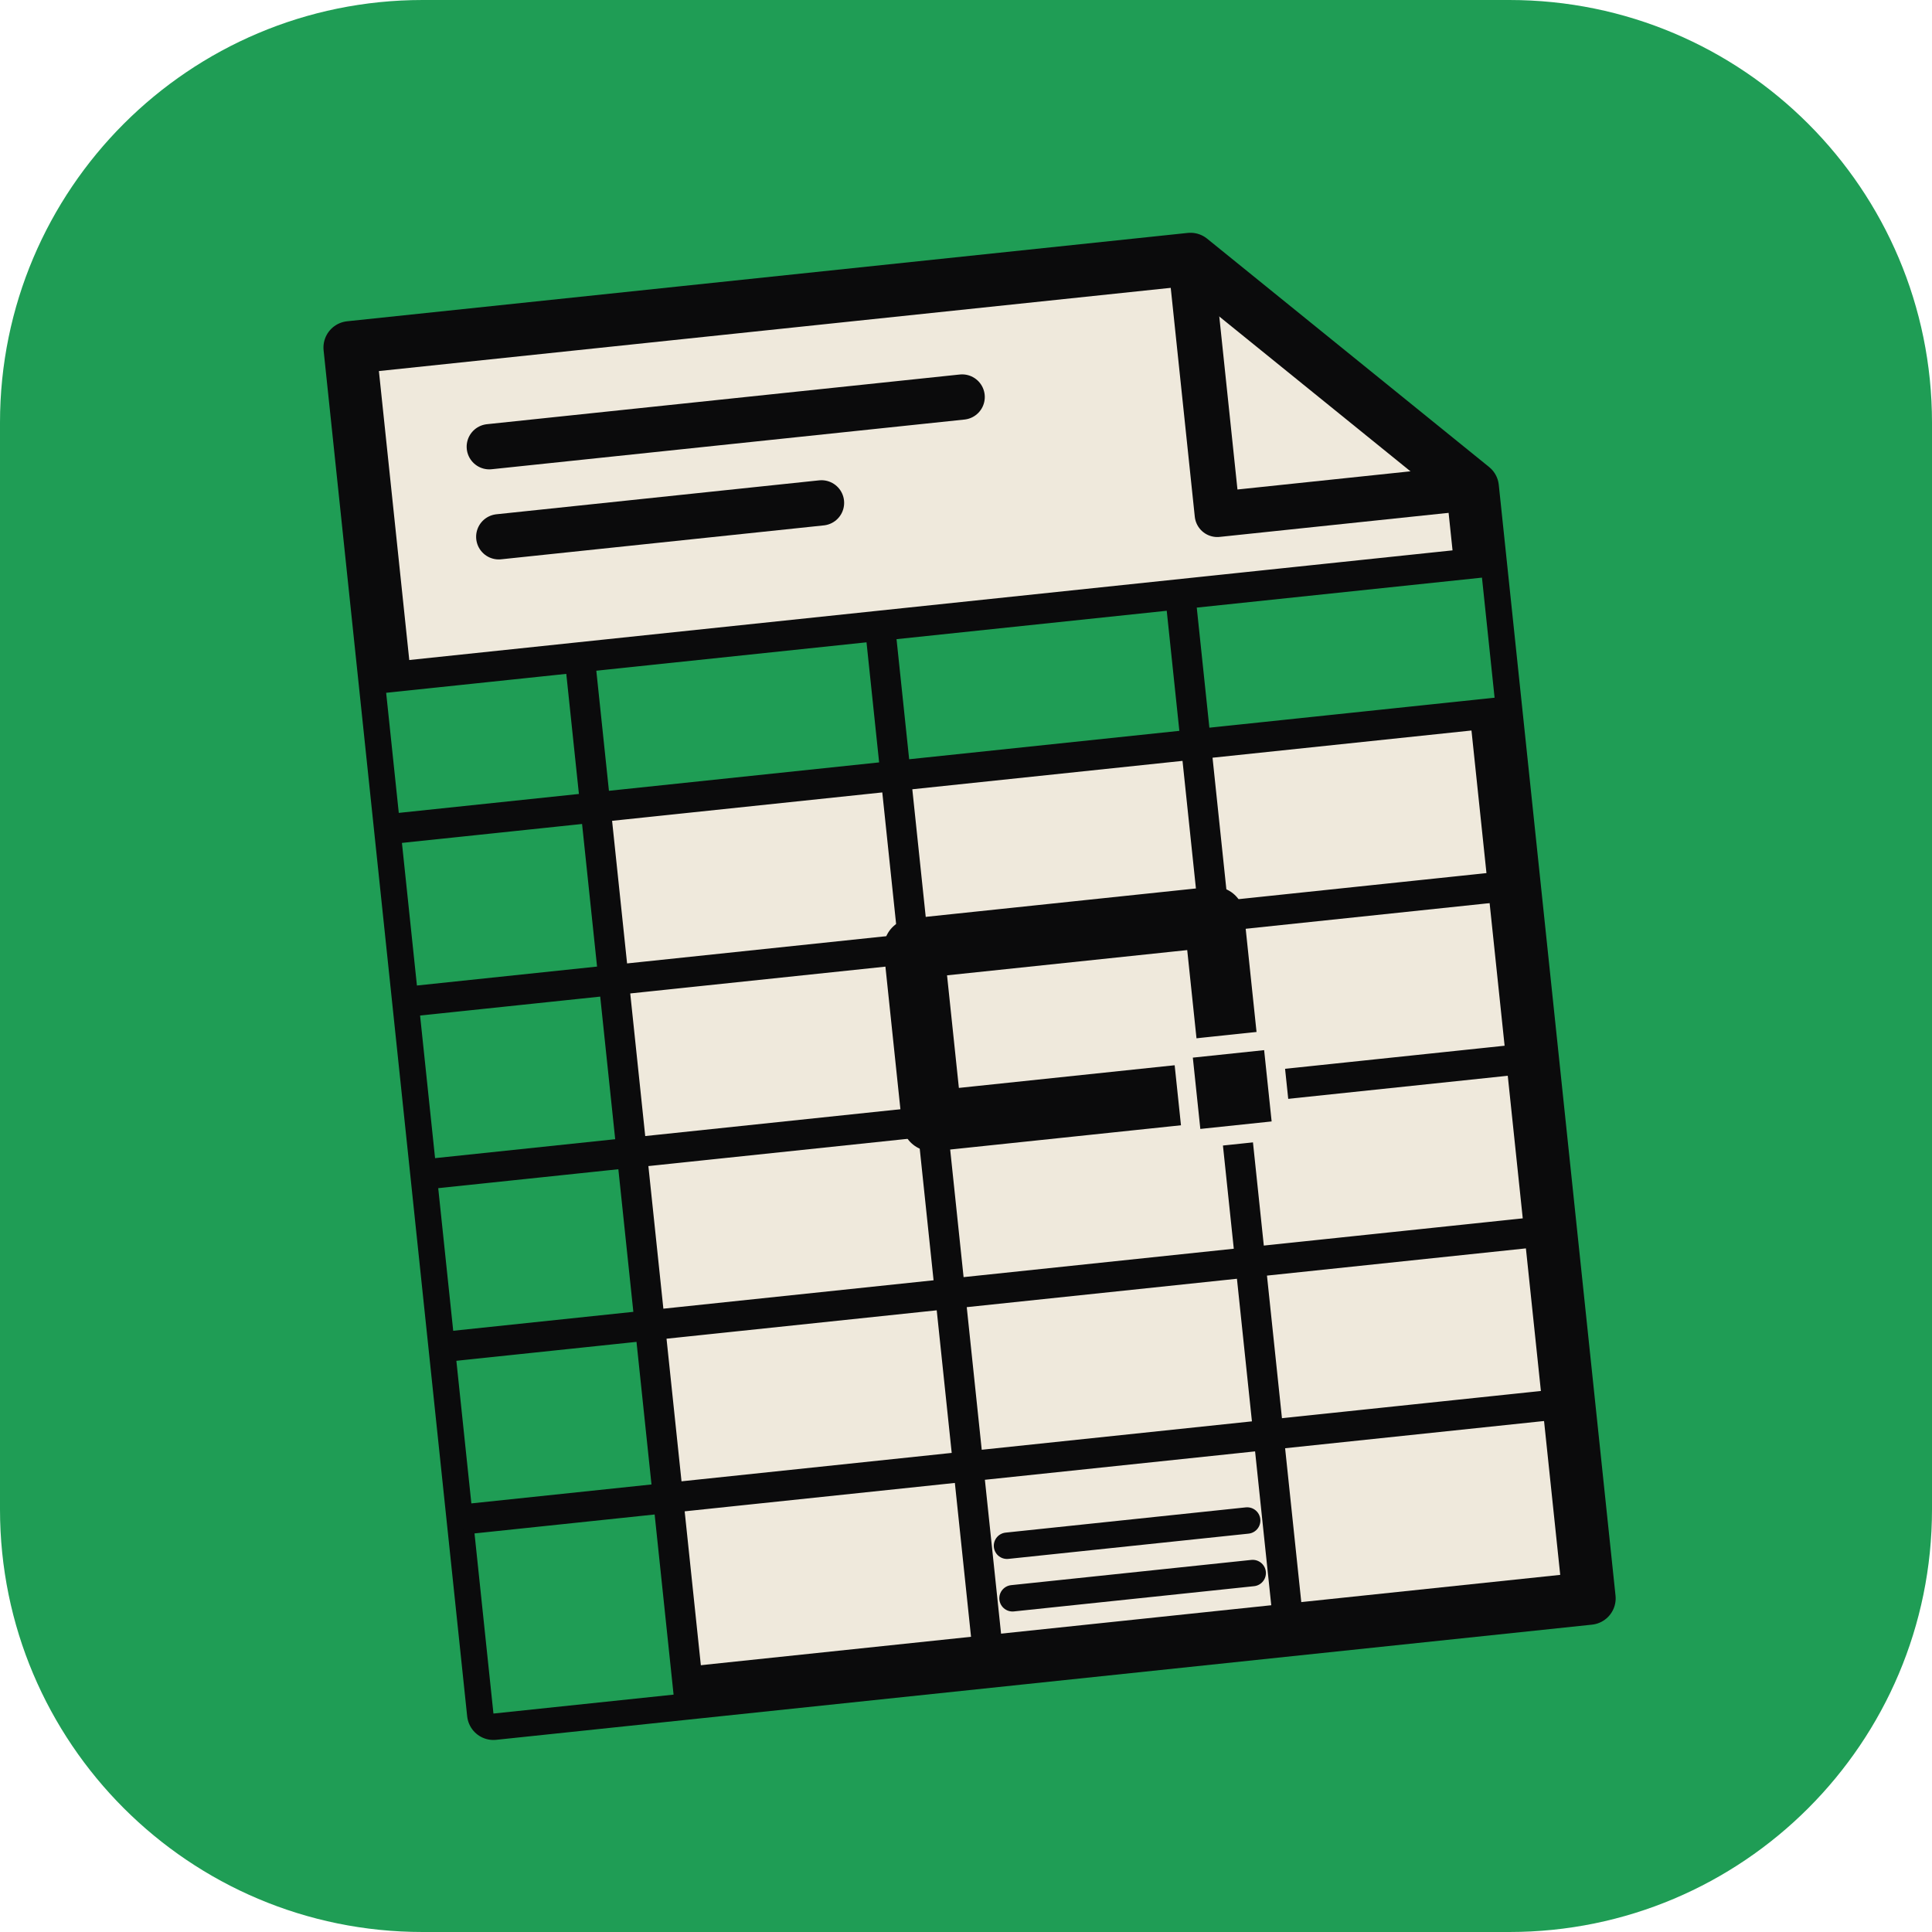
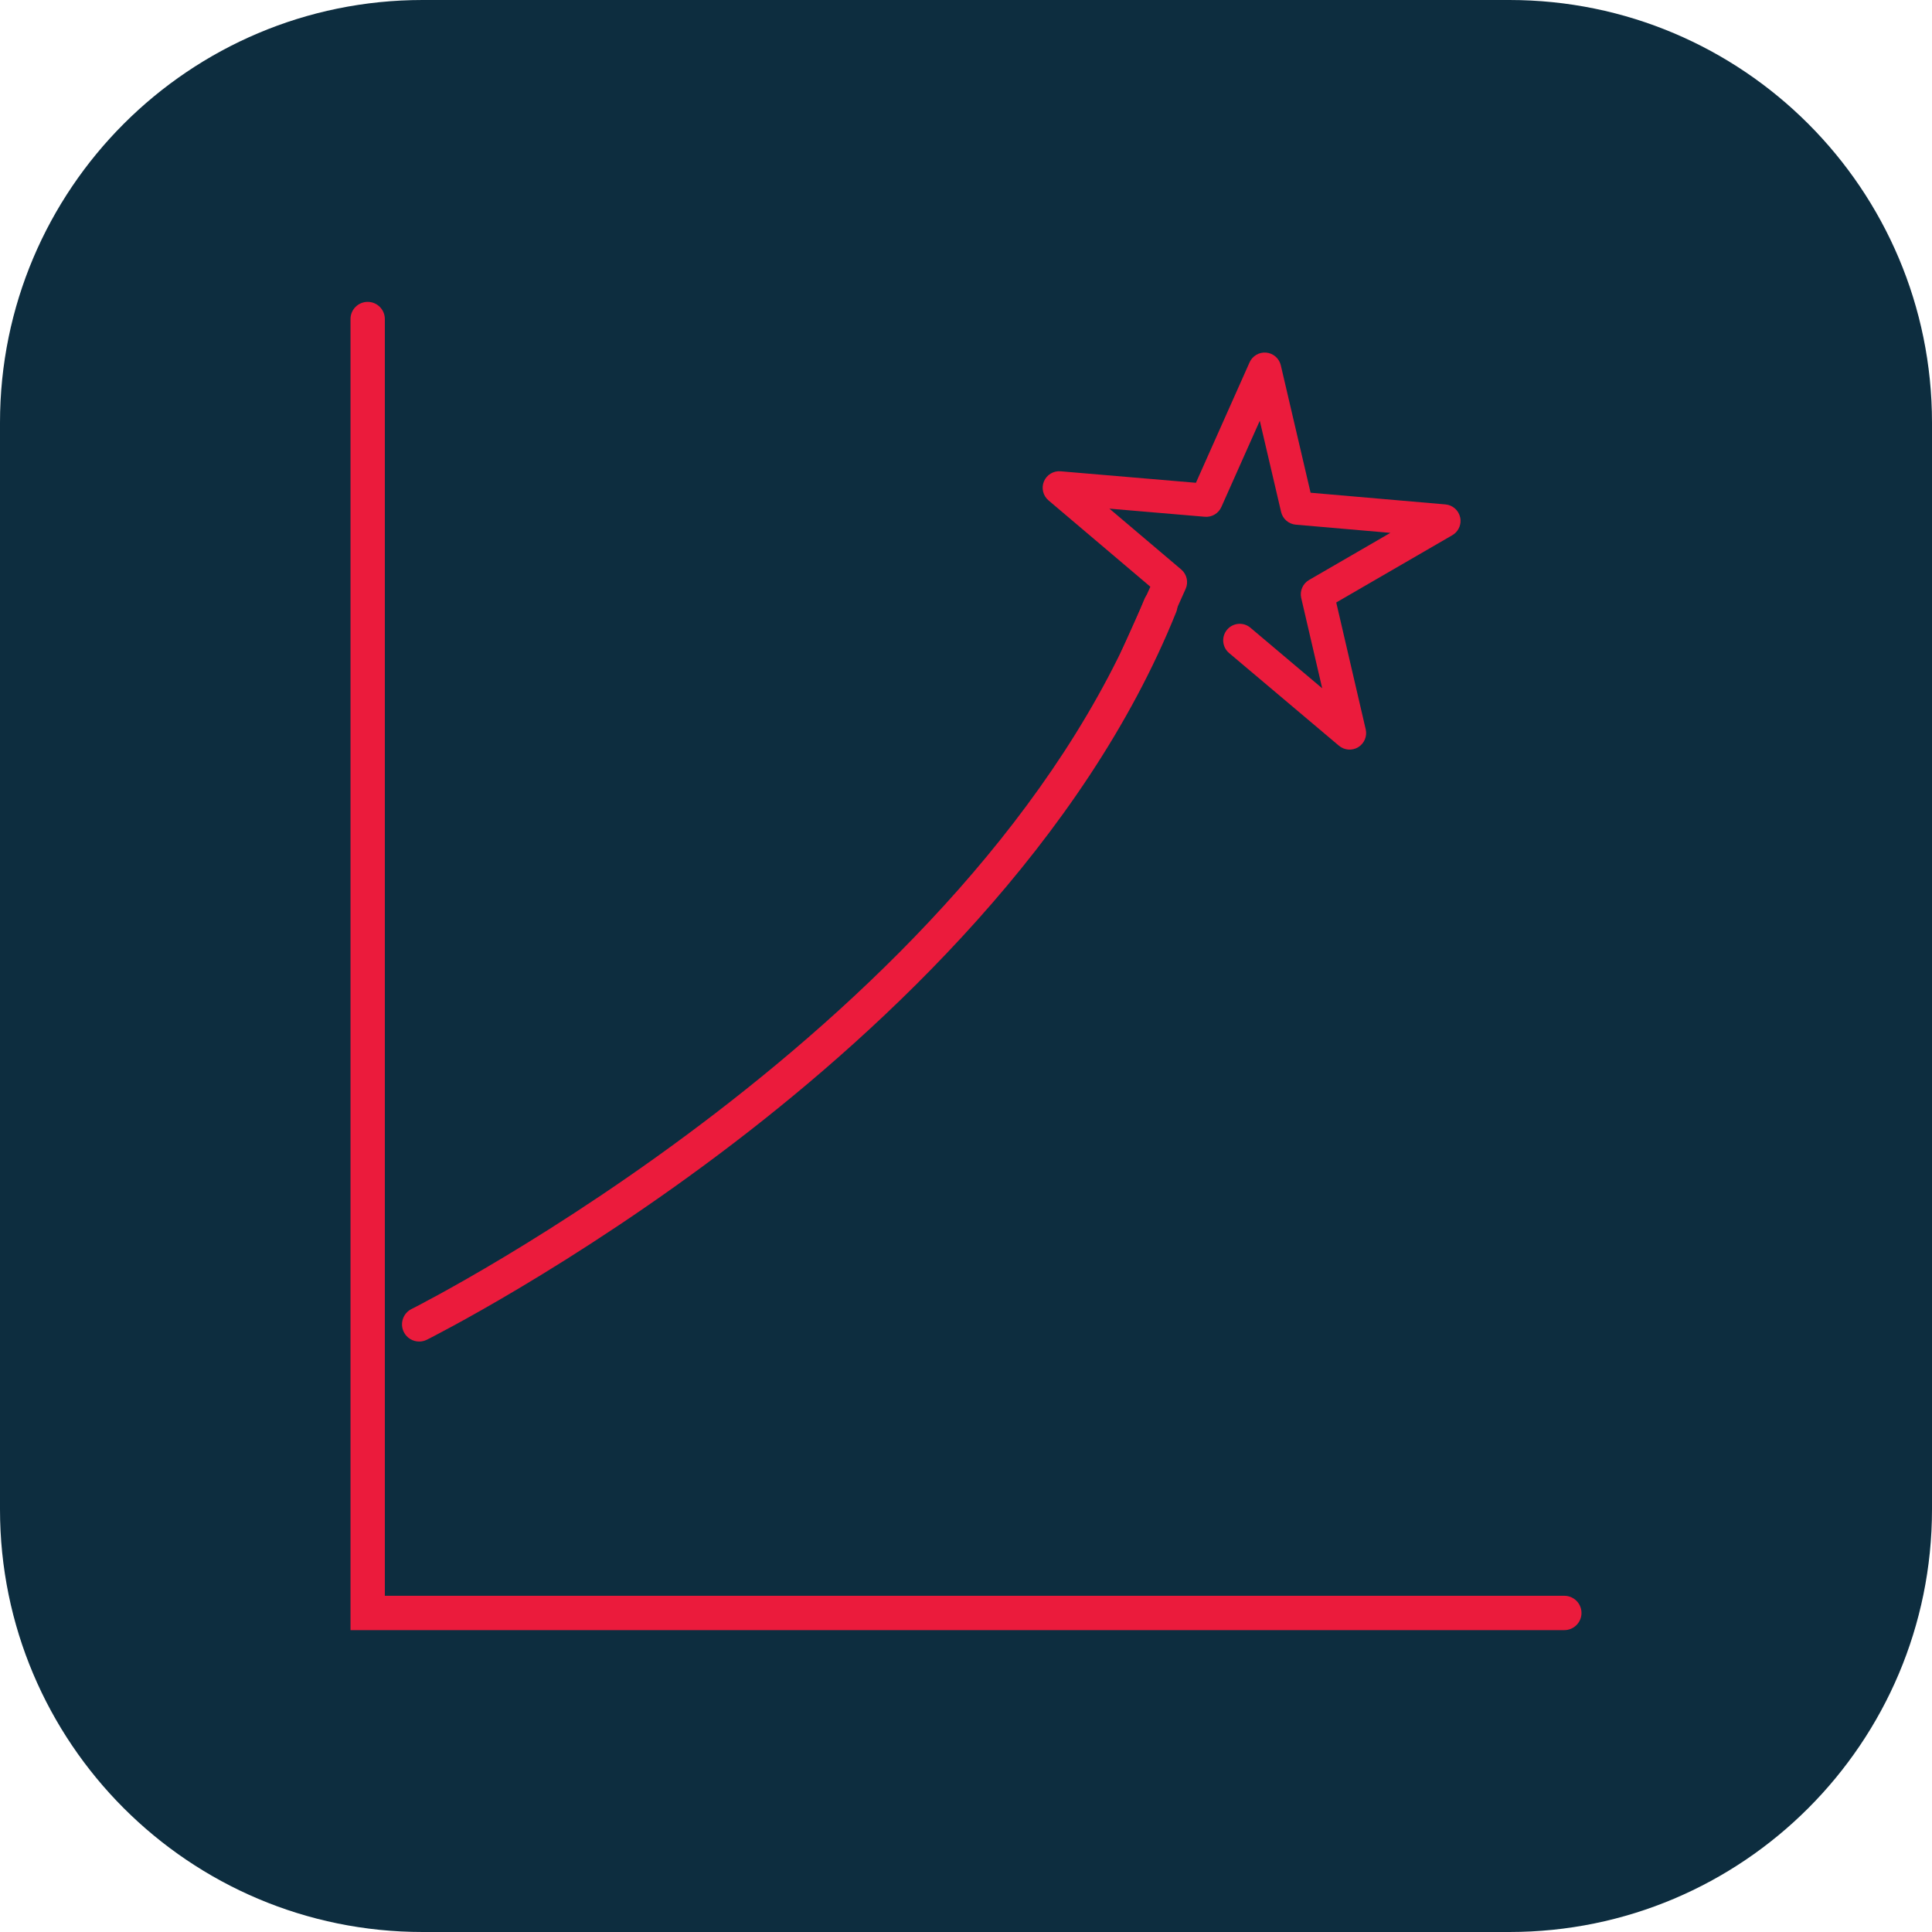
- <svg xmlns="http://www.w3.org/2000/svg" viewBox="0 0 512 512" width="512" height="512">
+ <svg xmlns="http://www.w3.org/2000/svg" viewBox="0 0 512 512">
  <defs>
-     <clipPath id="tile">
+     <clipPath id="t">
      <rect width="512" height="512" rx="112" />
    </clipPath>
  </defs>
-   <g clip-path="url(#tile)">
-     <rect width="512" height="512" fill="#1f9d55" />
-     <g transform="rotate(-6 256 268)" stroke="#0b0b0c" stroke-linejoin="round" stroke-linecap="round">
-       <path d="M112 76 H336 L404 144 V440 H112 Z" fill="#efe9dc" stroke-width="14" />
-       <path d="M336 76 V144 H404" fill="none" stroke-width="12" />
-       <path d="M146 106 H272 M146 130 H232" stroke-width="12" />
-       <path d="M112 164 H404 V204 H164 V440 H112 Z" fill="#1f9d55" stroke="none" />
-       <path d="M112 164 H404 M112 204 H404 M112 250 H404 M112 296 H404 M112 342 H404 M112 388 H404                M164 164 V440 M244 164 V440 M324 164 V440" fill="none" stroke-width="8" />
-       <rect x="244" y="250" width="80" height="46" fill="none" stroke-width="16" />
-       <rect x="312" y="284" width="24" height="24" fill="#0b0b0c" stroke="#efe9dc" stroke-width="5" />
-       <path d="M252 410 H316 M252 424 H316" stroke-width="7" />
-     </g>
+   <g clip-path="url(#t)">
+     <rect width="512" height="512" fill="#0d2d3f" />
+     <svg x="80" y="80" width="352" height="352" viewBox="0 0 143.398 154.728">
+       <defs>
+         <style>
+       .cls-1{fill:#eb1b3c}
+       .cls-2{fill:#0d2d3f}
+     </style>
+       </defs>
+       <g id="Asset_18" data-name="Asset 18">
+         <g>
+           <g>
+             <g>
+               <path d="M129.307 25.415 C129.344 26.128 128.981 26.815 128.348 27.182 L114.828 35.017 L118.261 49.792 C118.449 50.601 118.098 51.439 117.39 51.873 C116.682 52.306 115.775 52.237 115.141 51.702 L102.344 40.903 C101.53 40.216 101.428 39 102.114 38.187 C102.801 37.373 104.017 37.27 104.83 37.957 L113.193 45.014 L110.75 34.501 C110.559 33.676 110.928 32.822 111.661 32.397 L121.133 26.908 L110.116 25.953 C109.285 25.881 108.595 25.283 108.405 24.471 L105.922 13.85 L101.446 23.896 C101.112 24.646 100.34 25.102 99.522 25.033 L88.407 24.087 L96.772 31.177 C97.427 31.732 97.636 32.653 97.284 33.436 L93.33 42.248 C92.895 43.22 91.754 43.654 90.783 43.218 C89.812 42.782 89.378 41.641 89.813 40.67 L93.174 33.181 L81.311 23.125 C80.671 22.583 80.456 21.69 80.777 20.915 C81.099 20.141 81.885 19.664 82.72 19.735 L98.483 21.075 L104.733 7.045 C105.07 6.289 105.852 5.832 106.676 5.911 C107.5 5.989 108.183 6.585 108.371 7.391 L111.841 22.233 L127.548 23.594 C128.386 23.667 129.08 24.274 129.263 25.095 C129.287 25.202 129.301 25.309 129.307 25.415 Z" class="cls-1" />
+             </g>
+           </g>
+           <g>
+             <path d="M8.002 121.111 C7.267 121.111 6.56 120.705 6.21 120.003 C5.718 119.014 6.12 117.813 7.108 117.321 C7.761 116.996 72.554 84.273 92.476 34.64 C92.887 33.615 94.052 33.117 95.077 33.528 C96.103 33.94 96.6 35.104 96.188 36.13 C85.457 62.866 62.272 84.499 44.714 97.939 C25.754 112.452 9.058 120.819 8.891 120.902 C8.604 121.044 8.301 121.111 8.002 121.111 Z" class="cls-1" />
+           </g>
+           <g>
+             <path d="M41.59 152.728 L19.326 152.728 L19.326 115.345 L41.59 115.345 Z" class="cls-2" />
+           </g>
+           <g>
+             <path d="M85.831 152.728 L63.567 152.728 L63.567 85.542 L85.831 85.542 Z" class="cls-2" />
+           </g>
+           <g>
+             <path d="M130.073 152.728 L107.808 152.728 L107.808 55.465 L130.073 55.465 Z" class="cls-2" />
+           </g>
+           <g>
+             <path d="M141.398 154.728 L0 154.728 L0 2 C0 0.896 0.896 0 2 0 C3.104 0 4 0.896 4 2 L4 150.728 L141.398 150.728 C142.503 150.728 143.398 151.623 143.398 152.728 C143.398 153.832 142.503 154.728 141.398 154.728 Z" class="cls-1" />
+           </g>
+         </g>
+       </g>
+     </svg>
  </g>
</svg>
